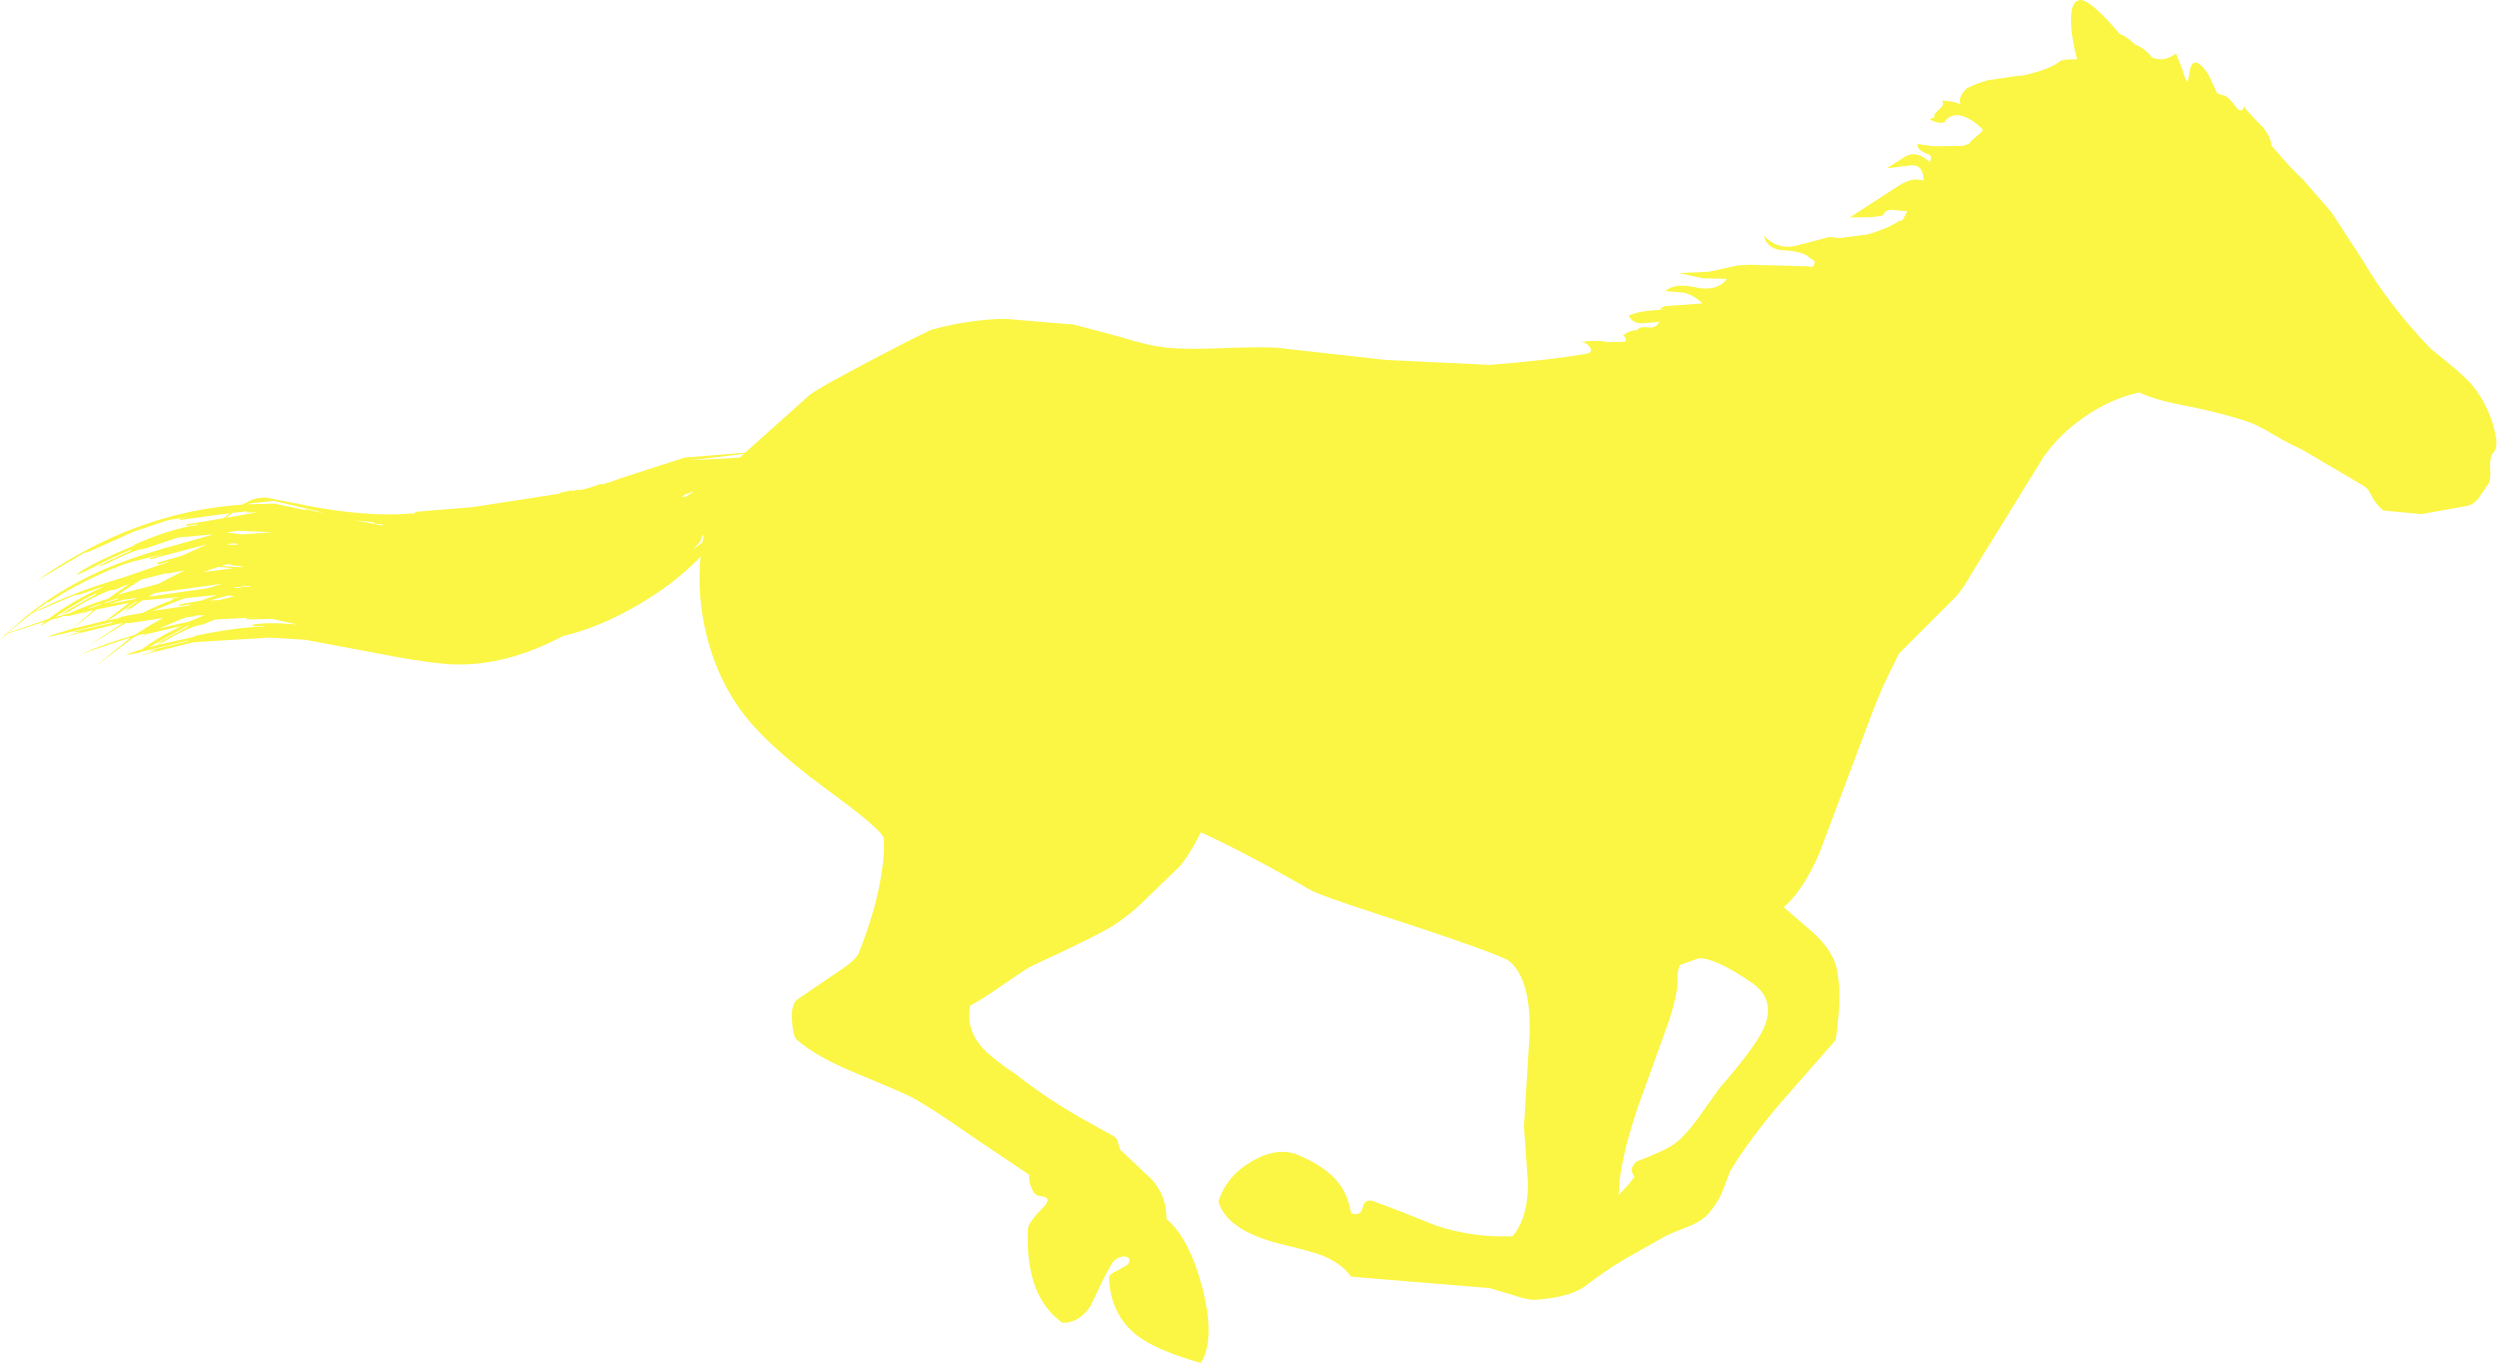
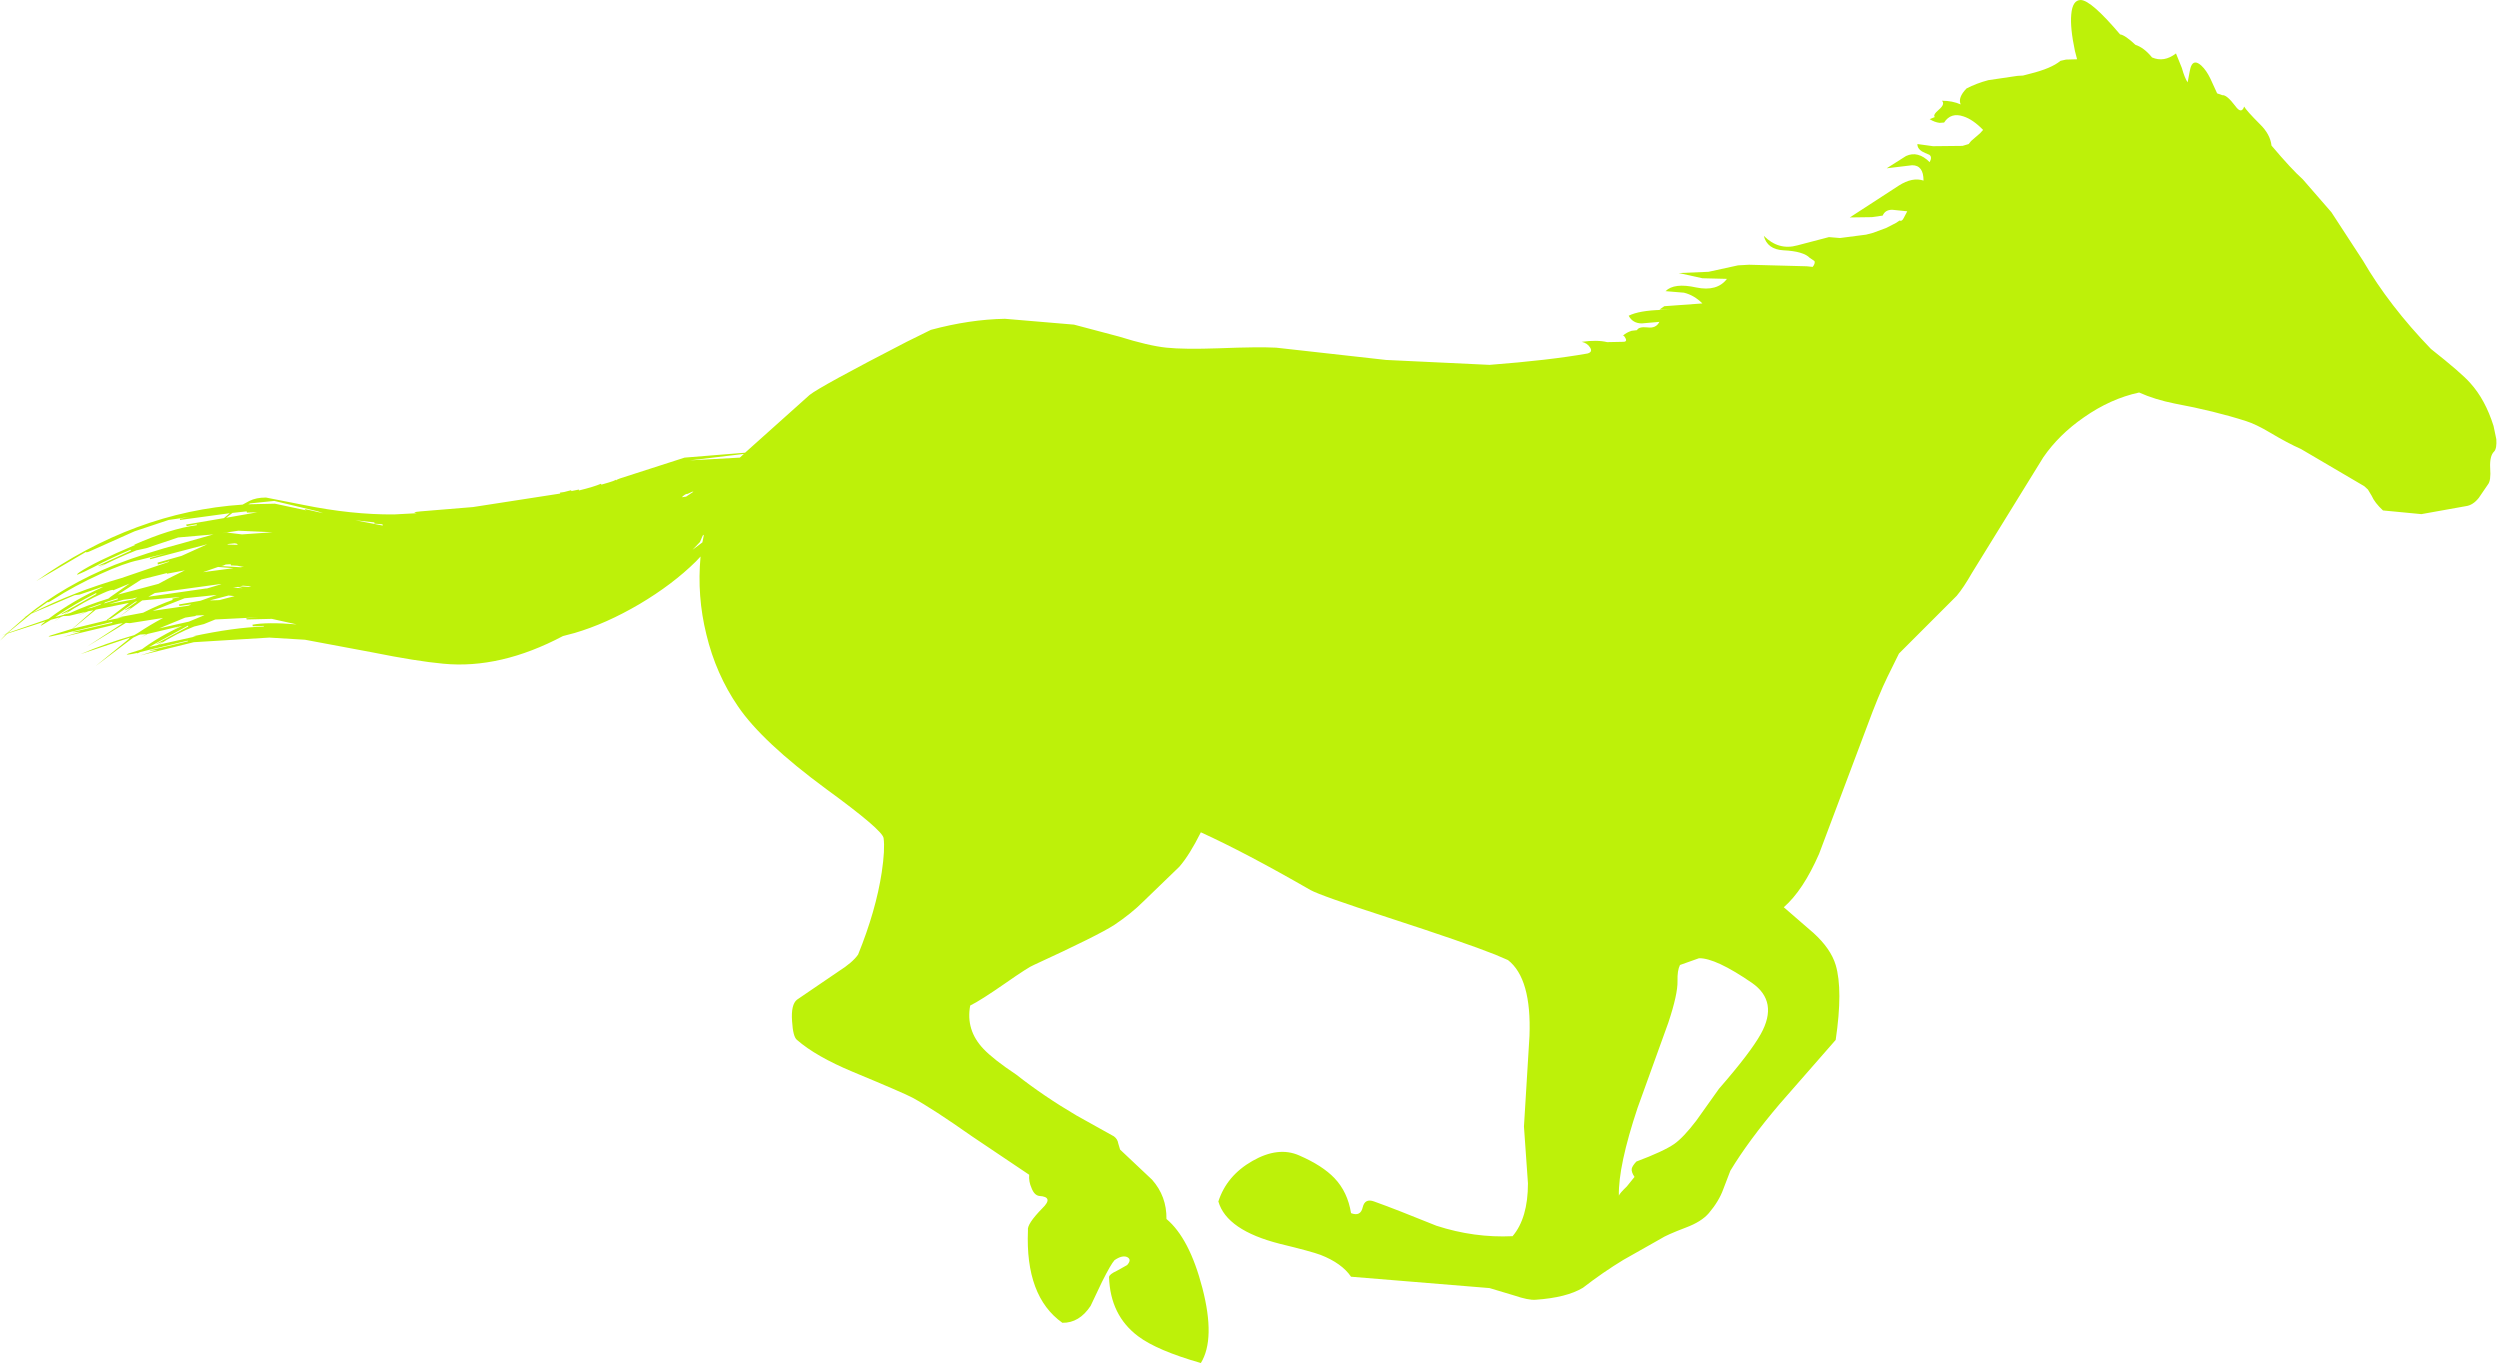
- <svg xmlns="http://www.w3.org/2000/svg" version="1.1" width="407px" height="222px">
+ <svg xmlns="http://www.w3.org/2000/svg" version="1.1" id="图层_1" x="0px" y="0px" width="407px" height="222px" viewBox="0 0 407 222" enable-background="new 0 0 407 222" xml:space="preserve">
  <g transform="translate(225.2,118.6)">
-     <path d="M -110.85 -30.3 L -110.6 -31.55 L -110.8 -31.4 L -111.25 -30.35 L -112.45 -29.1 Z M -113.25 -38.2 Q -113.6 -38.25 -114.2 -37.65 L -113.5 -37.75 L -112.3 -38.55 L -112.5 -38.55 Z M -104.75 -44.1 L -104.1 -44.7 L -112.9 -43.65 Z M -193.25 -18.4 L -193.45 -18.3 L -195.05 -18.05 L -199.3 -16.3 L -194.45 -17.4 L -191.9 -18.45 Z M -200.95 -13.25 L -199.5 -13.6 L -198.8 -14.05 Q -198.45 -14.25 -199.2 -13.95 Q -200 -13.6 -199.65 -13.85 L -194.55 -16.6 L -194.6 -16.75 Z M -205.9 -18.1 L -201.9 -18.85 Q -199.45 -20.1 -197.05 -20.95 L -197.1 -20.95 L -197.15 -21.15 L -196.1 -21.35 L -196 -21.4 L -202.05 -20.85 L -205.9 -18.1 L -204 -19.55 Q -203.7 -19.8 -204.4 -19.45 Q -205.1 -19.1 -204.8 -19.35 L -202.85 -20.7 L -203.15 -20.65 L -207.2 -17.85 L -207.3 -17.85 L -207.7 -17.6 L -205.2 -18.1 L -206.15 -18.05 Z M -196 -19.95 L -196.05 -20.2 L -192.55 -20.8 L -189.9 -21.75 L -195.15 -21.2 L -200.35 -19.15 L -194.5 -20 L -194.15 -20.15 L -194.15 -20.2 Z M -190.15 -17.75 L -192 -17 L -193.6 -16.6 Q -196.3 -15.55 -199.35 -13.65 L -193.3 -15 L -193.85 -15 Q -187.1 -16.45 -182.25 -16.6 L -182.25 -16.7 L -184.05 -16.65 L -184.1 -16.9 Q -181.75 -17.35 -176.9 -16.95 L -180.95 -17.85 L -185.05 -17.75 L -185.1 -17.95 L -183.1 -18.1 Z M -191.05 -20.85 L -189.5 -20.9 L -187 -21.55 L -188 -21.65 Z M -189.15 -23.5 L -189.45 -23.5 L -200 -22.05 L -201.05 -21.45 L -191.65 -22.8 L -191.5 -22.8 Z M -185.7 -22.85 L -186.45 -23.05 L -187.25 -22.9 Z M -185.65 -23.25 L -186.15 -23.15 L -184.7 -23.05 L -184.3 -23.15 Z M -189.7 -26.3 L -192.15 -25.45 L -187.2 -26.1 Z M -188.9 -26.5 L -189.2 -26.45 L -186.05 -26.25 Q -185.15 -26.35 -185.8 -26.35 L -186.55 -26.5 L -187.6 -26.55 L -187.65 -26.75 L -188.45 -26.7 Z M -187.95 -30.05 L -188.25 -29.95 L -186.7 -29.9 Q -186.3 -29.9 -186.7 -30.1 L -187 -30.15 Z M -185.8 -31.6 L -180.8 -31.95 L -186.4 -32.2 L -189.05 -31.8 L -188.25 -31.9 Z M -185 -35.15 L -185.05 -35.35 L -187.35 -35.1 L -188.4 -34.3 L -183.3 -35.2 Z M -206 -21.8 L -199.4 -23.55 Q -198 -24.35 -195.1 -25.75 L -198 -25.2 L -198.05 -25.3 L -202.2 -24.25 Z M -162.95 -33.05 Q -162.75 -33.1 -163 -33.25 L -164.25 -33.35 L -164.25 -33.55 L -167.35 -33.9 Z M -175.3 -35.5 Q -175.85 -35.75 -175.45 -35.7 L -172.6 -35.05 L -173.45 -35.35 L -180.55 -37.05 L -184.45 -36.65 L -184.8 -36.5 L -180.45 -36.6 Z M -207.85 -17.6 L -207.75 -17.75 L -207.65 -17.8 L -204.2 -20.45 L -209.6 -19.35 L -213.35 -16.25 Z M -211.1 -19.5 L -210.3 -19.65 L -208.9 -20.15 L -208.65 -20.35 Z M -208.95 -22.95 L -209 -22.9 L -212.25 -21.8 L -213.05 -21.7 L -220.1 -18.7 L -223.95 -15.55 L -217.3 -17.85 Q -213.35 -20.85 -208.4 -23.05 Z M -209.5 -21.9 L -209.55 -22.05 Q -213.1 -20.25 -215.9 -18.35 L -216.2 -18.15 L -214.85 -18.5 L -214.15 -19 Q -213.8 -19.25 -214.6 -18.85 Q -215.45 -18.45 -215.1 -18.75 Z M -206 -21.05 L -206.05 -21.2 L -208.05 -20.55 L -208.3 -20.35 Z M -205.15 -20.95 L -207.5 -20.25 L -203.3 -21.05 L -202.85 -21.35 L -203.6 -21.15 Z M -207.3 -21.35 L -207.25 -21.4 L -204.1 -23.6 L -206.75 -22.5 Q -206.85 -22.75 -208.5 -22 Q -211.35 -20.75 -214.75 -18.55 L -213.8 -18.8 Q -211.1 -20.05 -207.55 -21.15 Z M -202.65 -27.4 Q -204.9 -26.95 -208.85 -25.15 Q -213.05 -23.25 -216.55 -21 Q -217.45 -20.4 -217.45 -20.6 L -219.9 -18.85 Q -213.2 -22.25 -205.4 -24.5 L -197.65 -27.15 L -197.7 -27.2 L -199.5 -26.7 L -199.55 -27 L -195.65 -28.1 L -191.45 -30 L -200.75 -27.55 L -200.8 -27.75 L -198.05 -28.55 Z M 60 41.4 Q 54.1 37.35 51.4 37.4 L 48.3 38.5 Q 47.85 39.4 47.9 41.1 Q 47.95 43.25 46.4 47.9 L 41.4 61.75 Q 38.25 71.2 38.35 76.05 Q 38.5 75.65 39.65 74.55 L 40.9 73 Q 40.35 72.2 40.45 71.65 Q 40.55 71.2 41.2 70.5 Q 45.6 68.85 47.35 67.65 Q 48.85 66.6 50.95 63.85 L 54.65 58.65 Q 59.75 52.8 61.45 49.75 Q 64.4 44.45 60 41.4 Z M 88.95 -99.2 L 89.8 -99.55 Q 89.4 -99.85 90.45 -100.75 Q 91.5 -101.65 90.95 -102.2 Q 92.65 -102.2 94 -101.6 Q 93.5 -102.7 94.95 -104.2 Q 96.6 -105.05 98.5 -105.55 L 103.25 -106.25 L 104.15 -106.3 L 105.3 -106.6 Q 108.75 -107.45 110.25 -108.7 L 111.15 -108.9 L 112.95 -108.95 L 112.6 -110.3 Q 111.8 -114.05 112 -116.25 Q 112.2 -118.6 113.55 -118.6 Q 115.25 -118.55 119.95 -113 Q 120.75 -112.9 122.45 -111.3 Q 123.85 -110.85 125.15 -109.25 Q 127.1 -108.4 129.05 -109.9 L 130 -107.55 Q 130.5 -105.8 130.95 -105.2 Q 131.35 -107.5 131.5 -107.8 Q 132 -109 133.2 -107.9 Q 134 -107.15 134.65 -105.8 L 135.75 -103.4 L 136.6 -103.1 Q 137.3 -103.2 138.7 -101.35 Q 139.7 -99.95 140.15 -101.25 Q 140.55 -100.55 142.7 -98.4 Q 144.4 -96.75 144.6 -94.9 Q 147.85 -91.05 149.7 -89.4 L 154.35 -84.05 L 159.5 -76.15 Q 163.75 -68.85 170.55 -61.8 Q 175.55 -57.85 176.95 -56.25 Q 179.4 -53.55 180.75 -49.25 L 181.2 -47.1 Q 181.3 -45.6 180.85 -45.1 Q 180.1 -44.4 180.2 -42.4 Q 180.35 -40.35 179.85 -39.75 L 178.35 -37.55 Q 177.4 -36.35 176.25 -36.2 L 169 -34.9 L 162.75 -35.5 Q 161.4 -36.75 160.9 -37.9 L 160.3 -38.9 L 159.7 -39.45 L 149.4 -45.5 Q 147.25 -46.45 144.4 -48.15 Q 142.05 -49.55 140.45 -50.05 Q 135.3 -51.7 128.85 -52.9 Q 125.6 -53.55 123.05 -54.7 Q 118.4 -53.7 114.05 -50.65 Q 110 -47.85 107.45 -44.15 L 95.85 -25.35 Q 94.45 -22.9 93.35 -21.6 L 83.95 -12.2 L 82.1 -8.45 Q 80.65 -5.5 78.7 -0.2 L 70.95 20.4 Q 68.35 26.35 65.2 29.1 L 70.05 33.3 Q 72.85 35.85 73.65 38.5 Q 74.85 42.55 73.65 50.7 L 64.55 61.1 Q 59.45 67.1 56.5 72 L 55.35 75 Q 54.65 76.95 53 78.9 Q 51.8 80.3 49.25 81.25 Q 46.1 82.45 45.2 83.05 L 39.1 86.5 Q 35.8 88.5 32.5 91.05 Q 29.85 92.65 24.8 93 Q 23.65 93.1 21.3 92.3 L 17.3 91.1 L -5.25 89.25 Q -6.75 87.05 -10.2 85.7 Q -11.65 85.15 -16.8 83.9 Q -25.5 81.7 -26.85 77 Q -25.5 72.8 -21.3 70.4 Q -17.1 68 -13.7 69.5 Q -9.9 71.15 -7.95 73.2 Q -5.8 75.45 -5.25 78.9 Q -3.7 79.5 -3.35 77.95 Q -3 76.45 -1.5 77 Q 2 78.25 8.65 80.95 Q 14.8 82.95 21.05 82.65 Q 23.55 79.7 23.55 74.05 L 22.9 64.8 L 23.8 50.05 Q 24.15 40.7 20.3 37.7 L 18.2 36.8 Q 13.3 34.85 0.7 30.75 Q -10.25 27.2 -11.85 26.3 Q -22.45 20.2 -29.7 16.9 Q -31.55 20.6 -33.2 22.5 L -39.1 28.2 Q -41 30.1 -43.75 31.95 Q -46.35 33.65 -56.9 38.5 Q -57.7 38.8 -61.5 41.45 Q -65.6 44.3 -67.25 45.1 Q -68 49.1 -65.1 52.15 Q -63.5 53.85 -59.75 56.35 Q -55.3 59.85 -49.95 63 L -43.85 66.4 Q -43.25 66.85 -43.15 67.55 L -42.85 68.55 L -37.65 73.45 Q -35.25 76.15 -35.3 79.85 Q -31.55 83 -29.45 91.1 Q -27.3 99.4 -29.7 103.3 Q -36.85 101.25 -39.9 98.95 Q -44.45 95.55 -44.65 89.3 Q -44.6 88.85 -43.4 88.3 L -41.7 87.35 Q -40.9 86.45 -41.7 86.05 Q -42.5 85.7 -43.75 86.55 Q -44.35 87.2 -45.8 90.1 L -47.65 94 Q -49.5 96.8 -52.25 96.75 Q -58.3 92.45 -57.85 81.7 Q -58.05 80.7 -55.5 78.1 Q -53.6 76.25 -56 76.1 Q -56.8 76 -57.25 74.85 Q -57.75 73.75 -57.65 72.65 L -66.95 66.4 Q -73.35 61.9 -76.65 60.1 Q -78.05 59.35 -86.35 55.9 Q -92.35 53.4 -95.45 50.7 Q -96.1 50.2 -96.25 47.65 Q -96.45 44.95 -95.45 44.15 L -88.7 39.55 Q -86.4 38.1 -85.5 36.8 Q -82.6 29.65 -81.65 23.4 Q -81.1 19.7 -81.35 17.85 Q -81.5 16.55 -90.7 9.85 Q -101.15 2.15 -105.05 -3.6 Q -108.65 -8.85 -110.2 -15.3 Q -111.75 -21.55 -111.15 -28 L -111.9 -27.2 Q -115.7 -23.45 -121.1 -20.25 Q -126.55 -17.05 -131.65 -15.55 L -133.55 -15.05 Q -143.75 -9.65 -153.05 -10.55 Q -157.4 -10.95 -164.6 -12.4 L -175.55 -14.45 L -181.35 -14.8 L -193.65 -14.05 L -202.35 -11.9 L -199.8 -12.7 Q -199.35 -12.85 -200.25 -12.7 Q -201.1 -12.6 -200.7 -12.75 L -194.6 -14.2 L -194.65 -14.3 L -200.5 -12.9 L -200.85 -12.7 L -200.55 -12.9 L -202.35 -12.45 Q -203.05 -12.1 -202.85 -12.3 Q -205.25 -11.8 -204.3 -12.2 L -202.1 -12.9 Q -199.2 -15.05 -195.55 -16.7 L -196 -16.6 L -197.1 -16.1 L -196.1 -16.6 L -201.15 -15.4 L -202.3 -14.8 L -201.35 -15.35 L -201.4 -15.35 L -202.35 -15.3 L -202.65 -15.2 L -203.5 -14.8 L -209.65 -10.15 L -204.25 -14.55 L -204.1 -14.75 L -204.05 -14.8 L -212.1 -12.1 Q -208.05 -13.85 -203.35 -15.2 L -202.75 -15.55 Q -200.8 -16.85 -198.65 -18 L -204.05 -17.15 L -204.7 -17.2 L -211 -13.35 L -205.2 -17.15 L -205.9 -17.05 L -214.9 -14.9 L -212.25 -15.7 Q -211.8 -15.85 -212.75 -15.7 Q -213.65 -15.6 -213.25 -15.75 L -206.9 -17.2 L -206.95 -17.35 L -214.05 -15.65 L -214.15 -15.6 L -216.9 -15 Q -217.65 -14.9 -216.95 -15.15 L -213.4 -16.25 L -210 -19.25 L -210.8 -19.1 L -212.6 -18.35 L -211.2 -19 L -213.9 -18.35 L -214.9 -18.3 L -215.3 -18.15 L -216.4 -17.4 L -215.45 -18.1 L -216.9 -17.7 L -218.4 -16.8 Q -218.75 -16.6 -218.35 -17 L -217.8 -17.45 L -224 -15.45 L -225.2 -14.3 L -224.2 -15.4 L -224.95 -15.15 L -224.15 -15.45 L -220.95 -18.25 L -221.35 -18.1 L -220.9 -18.3 Q -214.7 -23.35 -206.5 -26.65 Q -201.3 -28.65 -195.55 -30.15 L -190.45 -31.6 L -196.2 -31.1 L -201.4 -29.35 L -203 -29 Q -206.4 -27.65 -209.3 -26.1 L -208.25 -26.7 Q -207.9 -26.9 -208.65 -26.6 Q -209.45 -26.35 -209.1 -26.55 L -203.9 -28.95 L -203.95 -29.1 Q -207.1 -27.8 -209.9 -26.3 Q -213.75 -24.35 -212.25 -25.45 Q -209.8 -27.1 -203.15 -29.9 L -203.4 -29.9 Q -197.4 -32.55 -193.15 -33.1 L -193.2 -33.25 L -194.8 -32.95 L -194.9 -33.2 L -188.75 -34.25 L -187.8 -35.05 L -195.9 -33.95 L -195.9 -34.15 L -194.3 -34.45 L -197.75 -33.95 L -203.3 -32.1 L -210.35 -28.95 Q -211.2 -28.55 -211.2 -28.75 L -219.3 -24 Q -203.3 -35.3 -185.7 -36.45 L -184.6 -37.05 Q -183.5 -37.6 -181.9 -37.6 L -175.8 -36.4 Q -167.95 -34.8 -161.05 -34.85 L -157.35 -35.05 Q -158.35 -35.2 -156.7 -35.35 L -148.2 -36.05 L -134 -38.25 L -134.05 -38.4 L -133.35 -38.5 L -132.2 -38.8 L -132.2 -38.65 L -130.95 -38.9 L -130.95 -38.75 Q -128.5 -39.35 -127.35 -39.85 L -127.3 -39.7 L -126.1 -40.05 Q -125.25 -40.3 -124.9 -40.5 L -124.9 -40.35 Q -124.895 -40.502 -124.3 -40.7 L -113.75 -44.1 L -103.9 -44.9 L -93.4 -54.3 Q -91.65 -55.7 -77.6 -62.95 L -73.65 -64.9 Q -67.35 -66.6 -61.6 -66.7 L -50.35 -65.75 L -43 -63.8 Q -38.2 -62.3 -35.3 -62 Q -32.45 -61.7 -26.75 -61.9 Q -20.35 -62.15 -17.45 -62 L 0.45 -60 L 17.3 -59.2 Q 27.05 -59.95 33.25 -61.05 Q 34.15 -61.3 33.65 -62.05 Q 33.2 -62.75 32.3 -62.95 Q 34.8 -63.3 36.45 -62.9 L 38.9 -62.95 Q 39.75 -62.9 39.45 -63.5 Q 39.16 -64.079 38.975 -63.925 Q 39.609 -64.503 40.45 -64.75 L 41.3 -64.85 Q 41.6 -65.45 43 -65.3 Q 44.4 -65.1 44.95 -66.2 L 42.1 -65.95 Q 40.6 -65.95 39.95 -67.2 Q 41.65 -68.05 45.3 -68.15 L 46.95 -68.15 L 44.95 -68.2 L 45.75 -68.75 L 51.95 -69.2 Q 50.6 -70.55 48.95 -70.95 L 45.95 -71.2 Q 47.35 -72.6 50.95 -71.8 Q 54.35 -71.1 55.95 -73.2 L 51.95 -73.3 L 48.1 -74.15 L 52.95 -74.35 L 57.75 -75.4 L 59.55 -75.5 L 68.95 -75.25 L 69.9 -75.15 Q 70.35 -75.7 70.2 -76.1 L 69.45 -76.6 Q 68.4 -77.7 65.15 -77.85 Q 62.5 -78 61.95 -80.2 Q 64.35 -77.8 67.4 -78.65 L 72.55 -80 L 74.35 -79.85 L 78.6 -80.4 L 79.75 -80.7 L 81.9 -81.5 L 83.45 -82.3 L 84.05 -82.7 Q 84.45 -82.5 84.75 -83.15 L 85.3 -84.2 L 82.85 -84.45 Q 81.7 -84.45 81.3 -83.5 L 79.55 -83.25 L 75.95 -83.2 L 83.95 -88.4 Q 86.15 -89.8 87.95 -89.2 Q 87.95 -91.7 86.1 -91.7 L 81.95 -91.2 L 85.1 -93.2 Q 87.05 -94.1 88.95 -92.2 Q 89.4 -93.05 88.9 -93.4 Q 88.15 -93.7 87.7 -93.95 Q 86.95 -94.4 86.95 -95.15 L 89.5 -94.8 L 94.3 -94.85 L 95.3 -95.15 L 95.7 -95.65 L 97.15 -96.9 L 97.65 -97.45 Q 96 -99.15 94.45 -99.65 Q 92.4 -100.35 91.3 -98.65 L 90.55 -98.6 Q 89.75 -98.7 88.95 -99.2 Z" fill="#FAF643" />
+     <path fill="#BDF109" d="M-110.85-30.3l0.25-1.25l-0.2,0.15l-0.45,1.05l-1.2,1.25L-110.85-30.3z M-113.25-38.2   c-0.233-0.033-0.55,0.15-0.95,0.55l0.7-0.1l1.2-0.8h-0.2L-113.25-38.2z M-104.75-44.1l0.65-0.6l-8.8,1.05L-104.75-44.1z    M-193.25-18.4l-0.2,0.1l-1.6,0.25l-4.25,1.75l4.85-1.1l2.55-1.05L-193.25-18.4z M-200.95-13.25l1.45-0.35l0.7-0.45   c0.233-0.133,0.1-0.1-0.4,0.1c-0.533,0.233-0.683,0.267-0.45,0.1l5.1-2.75l-0.05-0.15L-200.95-13.25z M-205.9-18.1l4-0.75   c1.633-0.833,3.25-1.533,4.85-2.1h-0.05l-0.05-0.2l1.05-0.2l0.1-0.05l-6.05,0.55L-205.9-18.1l1.9-1.45   c0.2-0.167,0.067-0.133-0.4,0.1c-0.467,0.233-0.6,0.267-0.4,0.1l1.95-1.35l-0.3,0.05l-4.05,2.8h-0.1l-0.4,0.25l2.5-0.5l-0.95,0.05   L-205.9-18.1z M-196-19.95l-0.05-0.25l3.5-0.6l2.65-0.95l-5.25,0.55l-5.2,2.05l5.85-0.85l0.35-0.15v-0.05L-196-19.95z    M-190.15-17.75L-192-17l-1.6,0.4c-1.8,0.7-3.717,1.683-5.75,2.95l6.05-1.35h-0.55c4.5-0.967,8.367-1.5,11.6-1.6v-0.1l-1.8,0.05   l-0.05-0.25c1.567-0.3,3.967-0.317,7.2-0.05l-4.05-0.9l-4.1,0.1l-0.05-0.2l2-0.15L-190.15-17.75z M-191.05-20.85l1.55-0.05   l2.5-0.65l-1-0.1L-191.05-20.85z M-189.15-23.5h-0.3L-200-22.05l-1.05,0.6l9.4-1.35h0.15L-189.15-23.5z M-185.7-22.85l-0.75-0.2   l-0.8,0.15L-185.7-22.85z M-185.65-23.25l-0.5,0.1l1.45,0.1l0.4-0.1L-185.65-23.25z M-189.7-26.3l-2.45,0.85l4.95-0.65L-189.7-26.3   z M-188.9-26.5l-0.3,0.05l3.15,0.2c0.6-0.067,0.683-0.1,0.25-0.1l-0.75-0.15l-1.05-0.05l-0.05-0.2l-0.8,0.05L-188.9-26.5z    M-187.95-30.05l-0.3,0.1l1.55,0.05c0.267,0,0.267-0.067,0-0.2l-0.3-0.05L-187.95-30.05z M-185.8-31.6l5-0.35l-5.6-0.25l-2.65,0.4   l0.8-0.1L-185.8-31.6z M-185-35.15l-0.05-0.2l-2.3,0.25l-1.05,0.8l5.1-0.9L-185-35.15z M-206-21.8l6.6-1.75   c0.933-0.533,2.367-1.267,4.3-2.2l-2.9,0.55l-0.05-0.1l-4.15,1.05L-206-21.8z M-162.95-33.05c0.133-0.033,0.117-0.1-0.05-0.2   l-1.25-0.1v-0.2l-3.1-0.35L-162.95-33.05z M-175.3-35.5c-0.367-0.167-0.417-0.233-0.15-0.2l2.85,0.65l-0.85-0.3l-7.1-1.7l-3.9,0.4   l-0.35,0.15l4.35-0.1L-175.3-35.5z M-207.85-17.6l0.1-0.15l0.1-0.05l3.45-2.65l-5.4,1.1l-3.75,3.1L-207.85-17.6z M-211.1-19.5   l0.8-0.15l1.4-0.5l0.25-0.2L-211.1-19.5z M-208.95-22.95L-209-22.9l-3.25,1.1l-0.8,0.1l-7.05,3l-3.85,3.15l6.65-2.3   c2.633-2,5.6-3.733,8.9-5.2L-208.95-22.95z M-209.5-21.9l-0.05-0.15c-2.367,1.2-4.483,2.433-6.35,3.7l-0.3,0.2l1.35-0.35l0.7-0.5   c0.233-0.167,0.083-0.117-0.45,0.15c-0.567,0.267-0.733,0.3-0.5,0.1L-209.5-21.9z M-206-21.05l-0.05-0.15l-2,0.65l-0.25,0.2   L-206-21.05z M-205.15-20.95l-2.35,0.7l4.2-0.8l0.45-0.3l-0.75,0.2L-205.15-20.95z M-207.3-21.35l0.05-0.05l3.15-2.2l-2.65,1.1   c-0.067-0.167-0.65,0-1.75,0.5c-1.9,0.833-3.983,1.983-6.25,3.45l0.95-0.25c1.8-0.833,3.883-1.617,6.25-2.35L-207.3-21.35z    M-202.65-27.4c-1.5,0.3-3.567,1.05-6.2,2.25c-2.8,1.267-5.367,2.65-7.7,4.15c-0.6,0.4-0.9,0.533-0.9,0.4l-2.45,1.75   c4.467-2.267,9.3-4.15,14.5-5.65l7.75-2.65l-0.05-0.05l-1.8,0.5l-0.05-0.3l3.9-1.1l4.2-1.9l-9.3,2.45l-0.05-0.2l2.75-0.8   L-202.65-27.4z M60,41.4c-3.933-2.7-6.8-4.033-8.6-4l-3.1,1.1c-0.3,0.6-0.433,1.467-0.4,2.6c0.033,1.433-0.467,3.7-1.5,6.8   l-5,13.85c-2.1,6.3-3.117,11.067-3.05,14.3c0.1-0.267,0.533-0.767,1.3-1.5L40.9,73c-0.367-0.533-0.517-0.983-0.45-1.35   c0.067-0.3,0.317-0.683,0.75-1.15c2.933-1.1,4.983-2.05,6.15-2.85c1-0.7,2.2-1.967,3.6-3.8l3.7-5.2c3.4-3.9,5.667-6.867,6.8-8.9   C63.417,46.217,62.933,43.433,60,41.4z M88.95-99.2l0.85-0.35c-0.267-0.2-0.05-0.6,0.65-1.2c0.7-0.6,0.867-1.083,0.5-1.45   c1.133,0,2.15,0.2,3.05,0.6c-0.333-0.733-0.017-1.6,0.95-2.6c1.1-0.567,2.283-1.017,3.55-1.35l4.75-0.7l0.9-0.05l1.15-0.3   c2.3-0.567,3.95-1.267,4.95-2.1l0.9-0.2l1.8-0.05l-0.35-1.35c-0.533-2.5-0.733-4.483-0.6-5.95c0.133-1.567,0.65-2.35,1.55-2.35   c1.133,0.033,3.267,1.9,6.4,5.6c0.533,0.067,1.367,0.633,2.5,1.7c0.933,0.3,1.833,0.983,2.7,2.05c1.3,0.567,2.6,0.35,3.9-0.65   l0.95,2.35c0.333,1.167,0.65,1.95,0.95,2.35c0.267-1.533,0.45-2.4,0.55-2.6c0.333-0.8,0.9-0.833,1.7-0.1   c0.533,0.5,1.017,1.2,1.45,2.1l1.1,2.4l0.85,0.3c0.467-0.067,1.167,0.517,2.1,1.75c0.667,0.933,1.15,0.967,1.45,0.1   c0.267,0.467,1.117,1.417,2.55,2.85c1.133,1.1,1.767,2.267,1.9,3.5c2.167,2.567,3.867,4.4,5.1,5.5l4.65,5.35l5.15,7.9   c2.833,4.867,6.517,9.65,11.05,14.35c3.333,2.633,5.467,4.483,6.4,5.55c1.633,1.8,2.9,4.133,3.8,7l0.45,2.15   c0.067,1-0.05,1.667-0.35,2c-0.5,0.467-0.717,1.367-0.65,2.7c0.1,1.367-0.017,2.25-0.35,2.65l-1.5,2.2   c-0.633,0.8-1.333,1.25-2.1,1.35L169-34.9l-6.25-0.6c-0.9-0.833-1.517-1.633-1.85-2.4l-0.6-1l-0.6-0.55l-10.3-6.05   c-1.433-0.633-3.1-1.517-5-2.65c-1.567-0.933-2.883-1.567-3.95-1.9c-3.433-1.1-7.3-2.05-11.6-2.85c-2.167-0.433-4.1-1.033-5.8-1.8   c-3.1,0.667-6.1,2.017-9,4.05c-2.7,1.867-4.9,4.033-6.6,6.5l-11.6,18.8c-0.933,1.633-1.767,2.883-2.5,3.75l-9.4,9.4L82.1-8.45   C81.133-6.483,80-3.733,78.7-0.2l-7.75,20.6c-1.733,3.967-3.65,6.867-5.75,8.7l4.85,4.2c1.867,1.7,3.067,3.433,3.6,5.2   c0.8,2.7,0.8,6.767,0,12.2l-9.1,10.4c-3.4,4-6.083,7.633-8.05,10.9l-1.15,3c-0.467,1.3-1.25,2.6-2.35,3.9   c-0.8,0.933-2.05,1.717-3.75,2.35c-2.1,0.8-3.45,1.4-4.05,1.8l-6.1,3.45c-2.2,1.333-4.4,2.85-6.6,4.55   c-1.767,1.067-4.333,1.717-7.7,1.95c-0.767,0.067-1.933-0.167-3.5-0.7l-4-1.2l-22.55-1.85c-1-1.467-2.65-2.65-4.95-3.55   c-0.967-0.367-3.167-0.967-6.6-1.8c-5.8-1.467-9.15-3.767-10.05-6.9c0.9-2.8,2.75-5,5.55-6.6c2.8-1.6,5.333-1.9,7.6-0.9   c2.533,1.1,4.45,2.333,5.75,3.7c1.433,1.5,2.333,3.4,2.7,5.7c1.033,0.4,1.667,0.083,1.9-0.95c0.233-1,0.85-1.317,1.85-0.95   c2.333,0.833,5.717,2.15,10.15,3.95c4.1,1.333,8.233,1.9,12.4,1.7c1.667-1.967,2.5-4.833,2.5-8.6L22.9,64.8l0.9-14.75   c0.233-6.233-0.933-10.35-3.5-12.35l-2.1-0.9c-3.267-1.3-9.1-3.317-17.5-6.05c-7.3-2.367-11.483-3.85-12.55-4.45   c-7.067-4.067-13.017-7.2-17.85-9.4c-1.233,2.467-2.4,4.333-3.5,5.6l-5.9,5.7c-1.267,1.267-2.817,2.517-4.65,3.75   c-1.733,1.133-6.117,3.317-13.15,6.55c-0.533,0.2-2.067,1.183-4.6,2.95c-2.733,1.9-4.65,3.117-5.75,3.65   c-0.5,2.667,0.217,5.017,2.15,7.05c1.067,1.133,2.85,2.533,5.35,4.2c2.967,2.333,6.233,4.55,9.8,6.65l6.1,3.4   c0.4,0.3,0.633,0.683,0.7,1.15l0.3,1l5.2,4.9c1.6,1.8,2.383,3.933,2.35,6.4c2.5,2.1,4.45,5.85,5.85,11.25   c1.433,5.533,1.35,9.6-0.25,12.2c-4.767-1.367-8.167-2.817-10.2-4.35c-3.033-2.267-4.617-5.483-4.75-9.65   c0.033-0.3,0.45-0.633,1.25-1l1.7-0.95c0.533-0.6,0.533-1.033,0-1.3c-0.533-0.233-1.217-0.067-2.05,0.5   c-0.4,0.433-1.083,1.617-2.05,3.55l-1.85,3.9c-1.233,1.867-2.767,2.783-4.6,2.75c-4.033-2.867-5.9-7.883-5.6-15.05   c-0.133-0.667,0.65-1.867,2.35-3.6c1.267-1.233,1.1-1.9-0.5-2c-0.533-0.067-0.95-0.483-1.25-1.25c-0.333-0.733-0.467-1.467-0.4-2.2   l-9.3-6.25c-4.267-3-7.5-5.1-9.7-6.3c-0.933-0.5-4.167-1.9-9.7-4.2c-4-1.667-7.033-3.4-9.1-5.2c-0.433-0.333-0.7-1.35-0.8-3.05   c-0.133-1.8,0.133-2.967,0.8-3.5l6.75-4.6c1.533-0.967,2.6-1.883,3.2-2.75c1.933-4.767,3.217-9.233,3.85-13.4   c0.367-2.467,0.467-4.317,0.3-5.55c-0.1-0.867-3.217-3.533-9.35-8c-6.967-5.133-11.75-9.617-14.35-13.45   c-2.4-3.5-4.117-7.4-5.15-11.7c-1.033-4.167-1.35-8.4-0.95-12.7l-0.75,0.8c-2.533,2.5-5.6,4.817-9.2,6.95   c-3.633,2.133-7.15,3.7-10.55,4.7l-1.9,0.5c-6.8,3.6-13.3,5.1-19.5,4.5c-2.9-0.267-6.75-0.883-11.55-1.85l-10.95-2.05l-5.8-0.35   l-12.3,0.75l-8.7,2.15l2.55-0.8c0.3-0.1,0.15-0.1-0.45,0c-0.567,0.067-0.717,0.05-0.45-0.05l6.1-1.45l-0.05-0.1l-5.85,1.4   l-0.35,0.2l0.3-0.2l-1.8,0.45c-0.467,0.233-0.633,0.283-0.5,0.15c-1.6,0.333-2.083,0.367-1.45,0.1l2.2-0.7   c1.933-1.433,4.117-2.7,6.55-3.8l-0.45,0.1l-1.1,0.5l1-0.5l-5.05,1.2l-1.15,0.6l0.95-0.55h-0.05l-0.95,0.05l-0.3,0.1l-0.85,0.4   l-6.15,4.65l5.4-4.4l0.15-0.2l0.05-0.05l-8.05,2.7c2.7-1.167,5.617-2.2,8.75-3.1l0.6-0.35c1.3-0.867,2.667-1.683,4.1-2.45   l-5.4,0.85l-0.65-0.05l-6.3,3.85l5.8-3.8l-0.7,0.1l-9,2.15l2.65-0.8c0.3-0.1,0.133-0.1-0.5,0c-0.6,0.067-0.767,0.05-0.5-0.05   l6.35-1.45l-0.05-0.15l-7.1,1.7l-0.1,0.05l-2.75,0.6c-0.5,0.067-0.517,0.017-0.05-0.15l3.55-1.1l3.4-3l-0.8,0.15l-1.8,0.75   l1.4-0.65l-2.7,0.65l-1,0.05l-0.4,0.15l-1.1,0.75l0.95-0.7l-1.45,0.4l-1.5,0.9c-0.233,0.133-0.217,0.067,0.05-0.2l0.55-0.45l-6.2,2   l-1.2,1.15l1-1.1l-0.75,0.25l0.8-0.3l3.2-2.8l-0.4,0.15l0.45-0.2c4.133-3.367,8.933-6.15,14.4-8.35   c3.467-1.333,7.117-2.5,10.95-3.5l5.1-1.45l-5.75,0.5l-5.2,1.75L-203-29c-2.267,0.9-4.367,1.867-6.3,2.9l1.05-0.6   c0.233-0.133,0.1-0.1-0.4,0.1c-0.533,0.167-0.683,0.183-0.45,0.05l5.2-2.4l-0.05-0.15c-2.1,0.867-4.083,1.8-5.95,2.8   c-2.567,1.3-3.35,1.583-2.35,0.85c1.633-1.1,4.667-2.583,9.1-4.45h-0.25c4-1.767,7.417-2.833,10.25-3.2l-0.05-0.15l-1.6,0.3   l-0.1-0.25l6.15-1.05l0.95-0.8l-8.1,1.1v-0.2l1.6-0.3l-3.45,0.5l-5.55,1.85l-7.05,3.15c-0.567,0.267-0.85,0.333-0.85,0.2l-8.1,4.75   c10.667-7.533,21.867-11.683,33.6-12.45l1.1-0.6c0.733-0.367,1.633-0.55,2.7-0.55l6.1,1.2c5.233,1.067,10.15,1.583,14.75,1.55   l3.7-0.2c-0.667-0.1-0.45-0.2,0.65-0.3l8.5-0.7l14.2-2.2l-0.05-0.15l0.7-0.1l1.15-0.3v0.15l1.25-0.25v0.15   c1.633-0.4,2.833-0.767,3.6-1.1l0.05,0.15l1.2-0.35c0.567-0.167,0.967-0.317,1.2-0.45v0.15c0.003-0.101,0.203-0.218,0.6-0.35   l10.55-3.4l9.85-0.8l10.5-9.4c1.167-0.933,6.433-3.817,15.8-8.65l3.95-1.95c4.2-1.133,8.217-1.733,12.05-1.8l11.25,0.95L-43-63.8   c3.2,1,5.767,1.6,7.7,1.8c1.9,0.2,4.75,0.233,8.55,0.1c4.267-0.167,7.367-0.2,9.3-0.1l17.9,2l16.85,0.8   c6.5-0.5,11.817-1.117,15.95-1.85c0.6-0.167,0.733-0.5,0.4-1c-0.3-0.467-0.75-0.767-1.35-0.9c1.667-0.233,3.05-0.217,4.15,0.05   l2.45-0.05c0.567,0.033,0.75-0.15,0.55-0.55c-0.193-0.386-0.351-0.528-0.475-0.425c0.423-0.385,0.914-0.66,1.475-0.825l0.85-0.1   c0.2-0.4,0.767-0.55,1.7-0.45c0.933,0.133,1.583-0.167,1.95-0.9l-2.85,0.25c-1,0-1.717-0.417-2.15-1.25   c1.133-0.567,2.917-0.883,5.35-0.95h1.65l-2-0.05l0.8-0.55l6.2-0.45c-0.9-0.9-1.9-1.483-3-1.75l-3-0.25   c0.933-0.933,2.6-1.133,5-0.6c2.267,0.467,3.933,0,5-1.4l-4-0.1l-3.85-0.85l4.85-0.2l4.8-1.05l1.8-0.1l9.4,0.25l0.95,0.1   c0.3-0.367,0.4-0.683,0.3-0.95l-0.75-0.5c-0.7-0.733-2.133-1.15-4.3-1.25c-1.767-0.1-2.833-0.883-3.2-2.35   c1.6,1.6,3.417,2.117,5.45,1.55L72.55-80l1.8,0.15l4.25-0.55l1.15-0.3l2.15-0.8l1.55-0.8l0.6-0.4c0.267,0.133,0.5-0.017,0.7-0.45   l0.55-1.05l-2.45-0.25c-0.767,0-1.283,0.317-1.55,0.95l-1.75,0.25l-3.6,0.05l8-5.2c1.467-0.933,2.8-1.2,4-0.8   c0-1.667-0.617-2.5-1.85-2.5l-4.15,0.5l3.15-2c1.3-0.6,2.583-0.267,3.85,1c0.3-0.567,0.283-0.967-0.05-1.2   c-0.5-0.2-0.9-0.383-1.2-0.55c-0.5-0.3-0.75-0.7-0.75-1.2l2.55,0.35l4.8-0.05l1-0.3l0.4-0.5l1.45-1.25l0.5-0.55   c-1.1-1.133-2.167-1.867-3.2-2.2c-1.367-0.467-2.417-0.133-3.15,1l-0.75,0.05C90.017-98.667,89.483-98.867,88.95-99.2z" />
  </g>
</svg>
